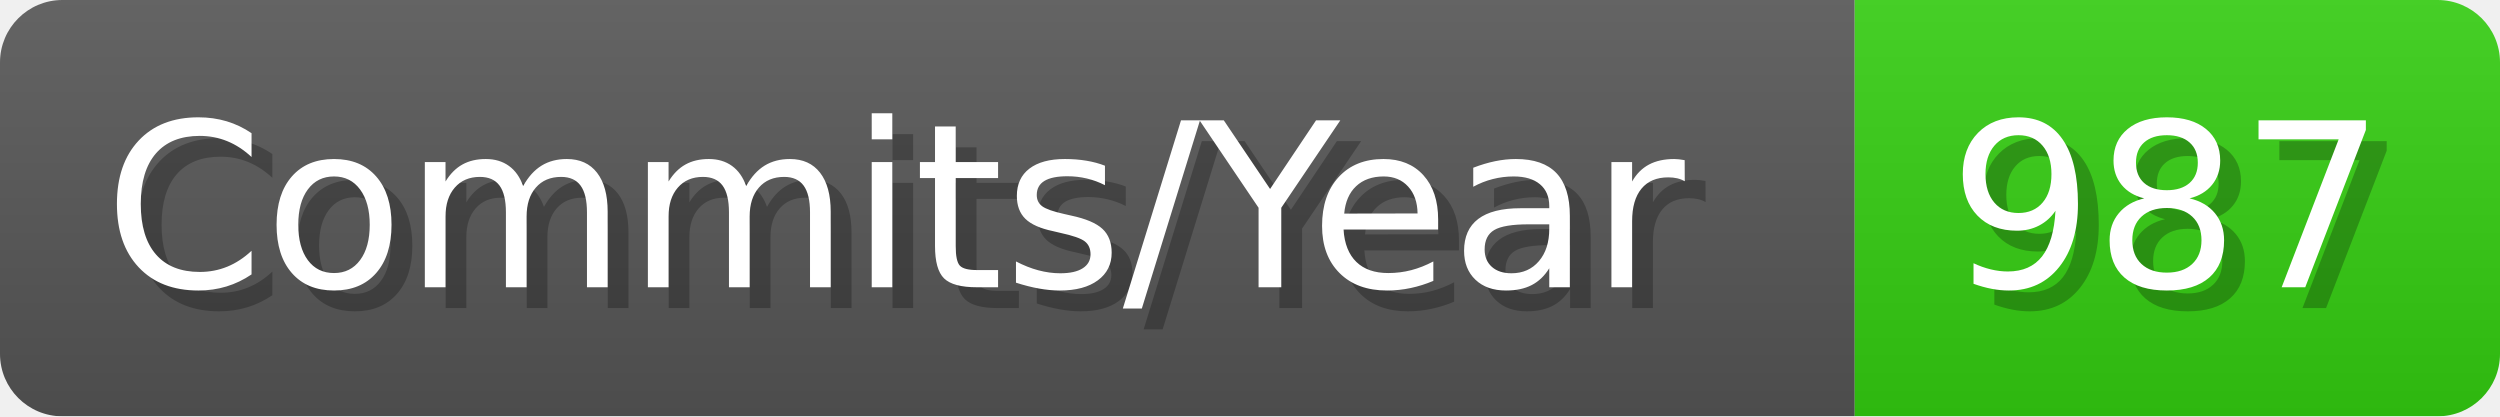
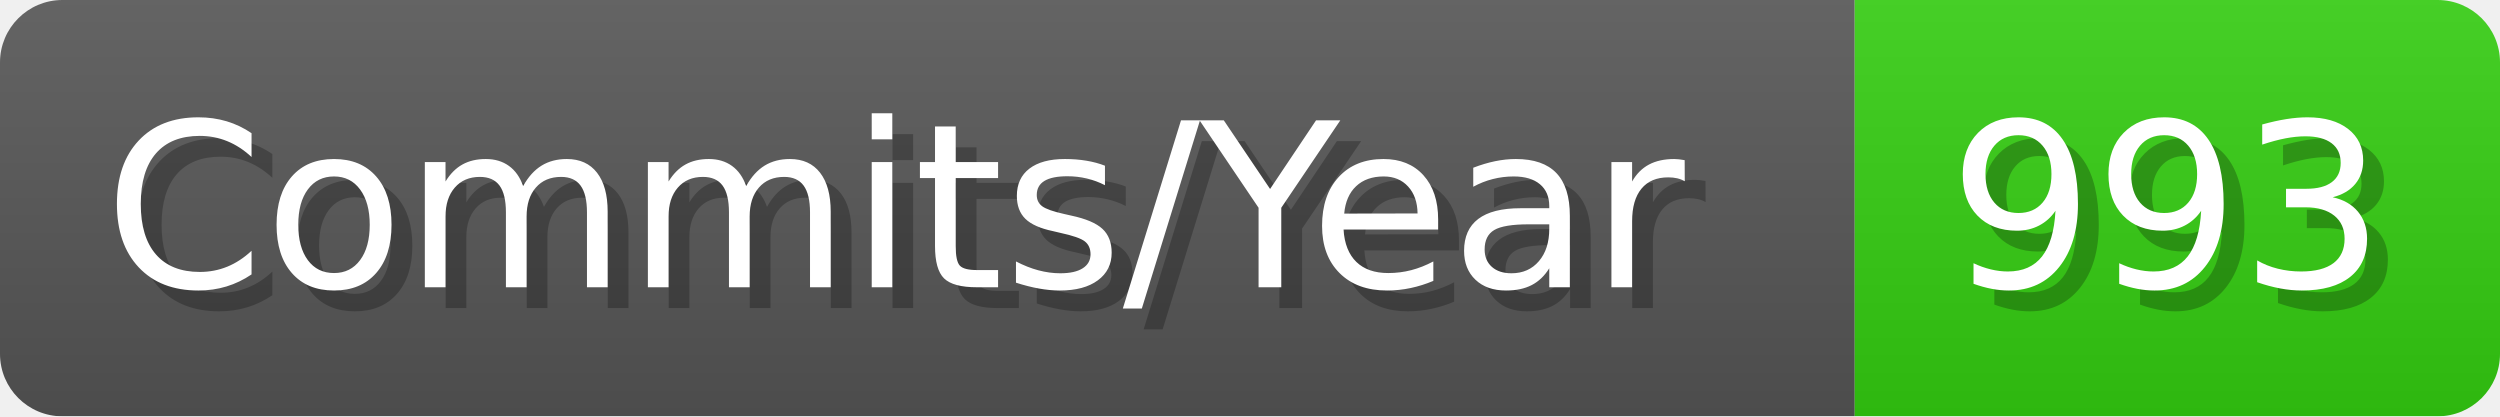
- <svg xmlns="http://www.w3.org/2000/svg" width="120.1" height="20" viewBox="0 0 1201 200" role="img" aria-label="Commits/Year: 987">
+ <svg xmlns="http://www.w3.org/2000/svg" width="120.1" height="20" viewBox="0 0 1201 200" role="img" aria-label="Commits/Year: 993">
  <linearGradient id="aUPdi" x2="0" y2="100%">
    <stop offset="0" stop-opacity=".1" stop-color="#EEE" />
    <stop offset="1" stop-opacity=".1" />
  </linearGradient>
  <mask id="WfAiQ">
    <rect width="1201" height="200" rx="30" fill="#FFF" />
  </mask>
  <g mask="url(#WfAiQ)">
    <rect width="891" height="200" fill="#555" />
    <rect width="310" height="200" fill="#3C1" x="891" />
    <rect width="1201" height="200" fill="url(#aUPdi)" />
  </g>
  <g aria-hidden="true" fill="#fff" text-anchor="start" font-family="Verdana,DejaVu Sans,sans-serif" font-size="110">
    <text x="60" y="148" textLength="791" fill="#000" opacity="0.25">Commits/Year</text>
    <text x="50" y="138" textLength="791">Commits/Year</text>
-     <text x="946" y="148" textLength="210" fill="#000" opacity="0.25">987</text>
-     <text x="936" y="138" textLength="210">987</text>
+     <text x="946" y="148" textLength="210" fill="#000" opacity="0.25">993</text>
+     <text x="936" y="138" textLength="210">993</text>
  </g>
</svg>
